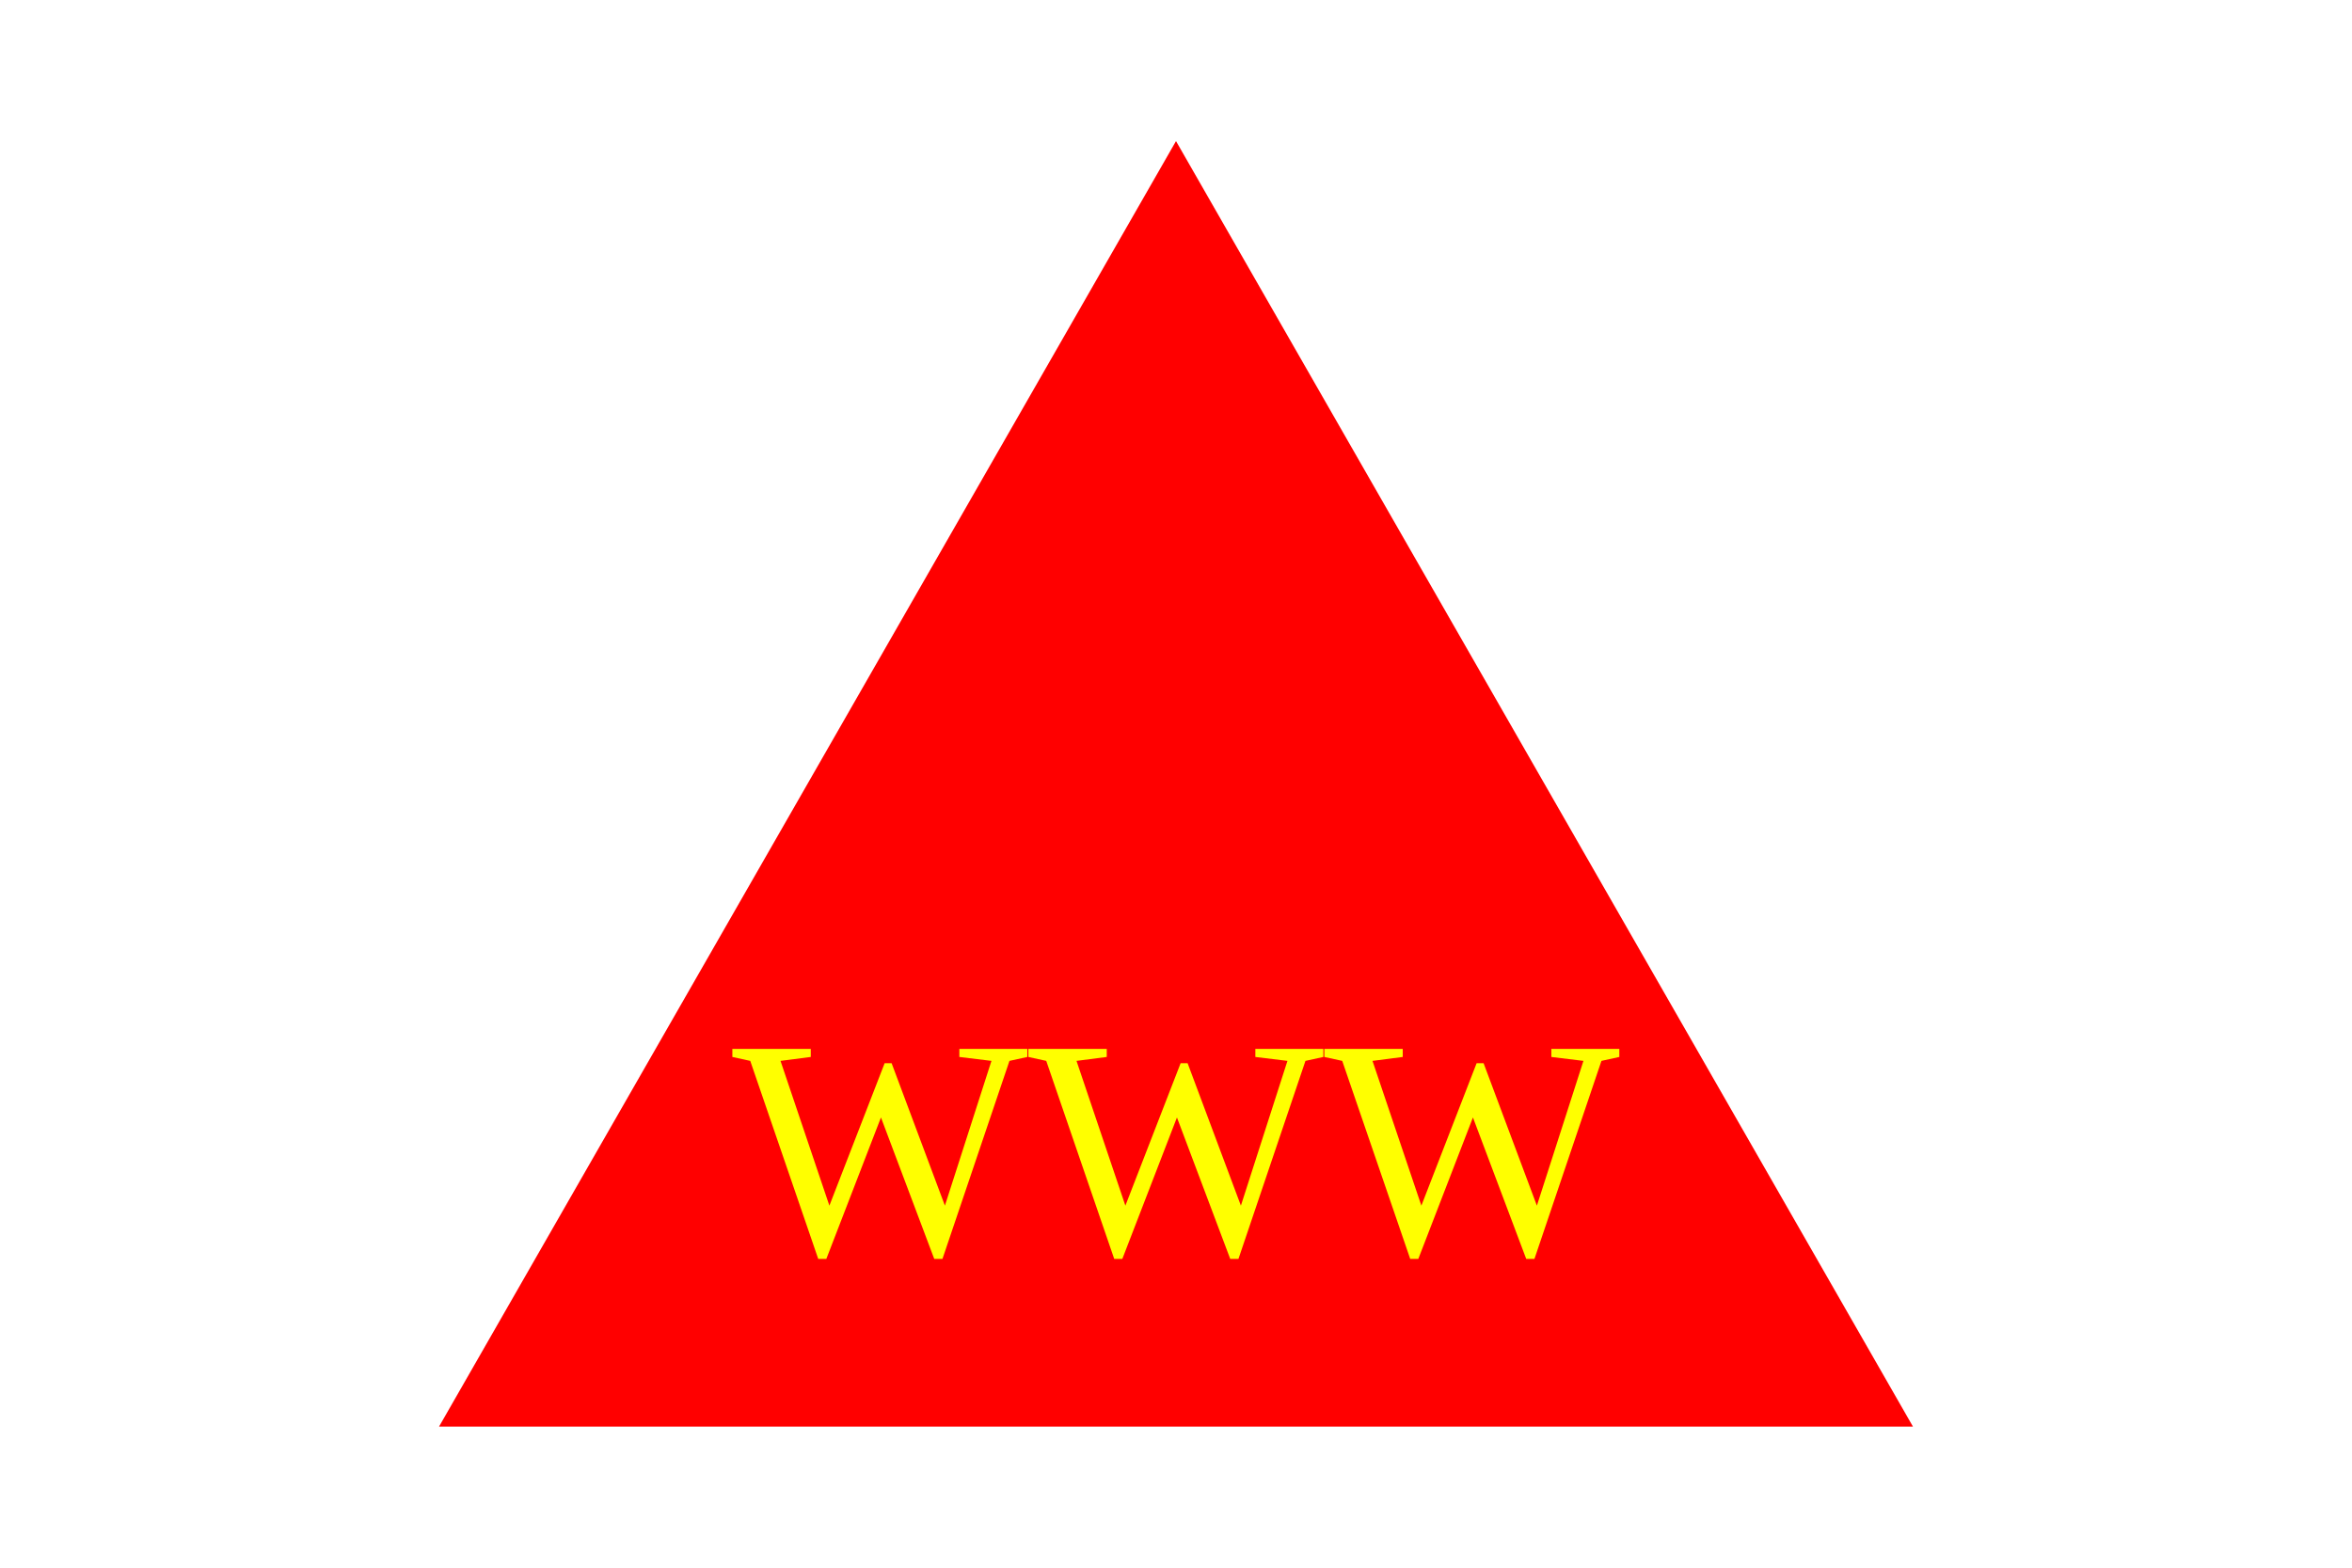
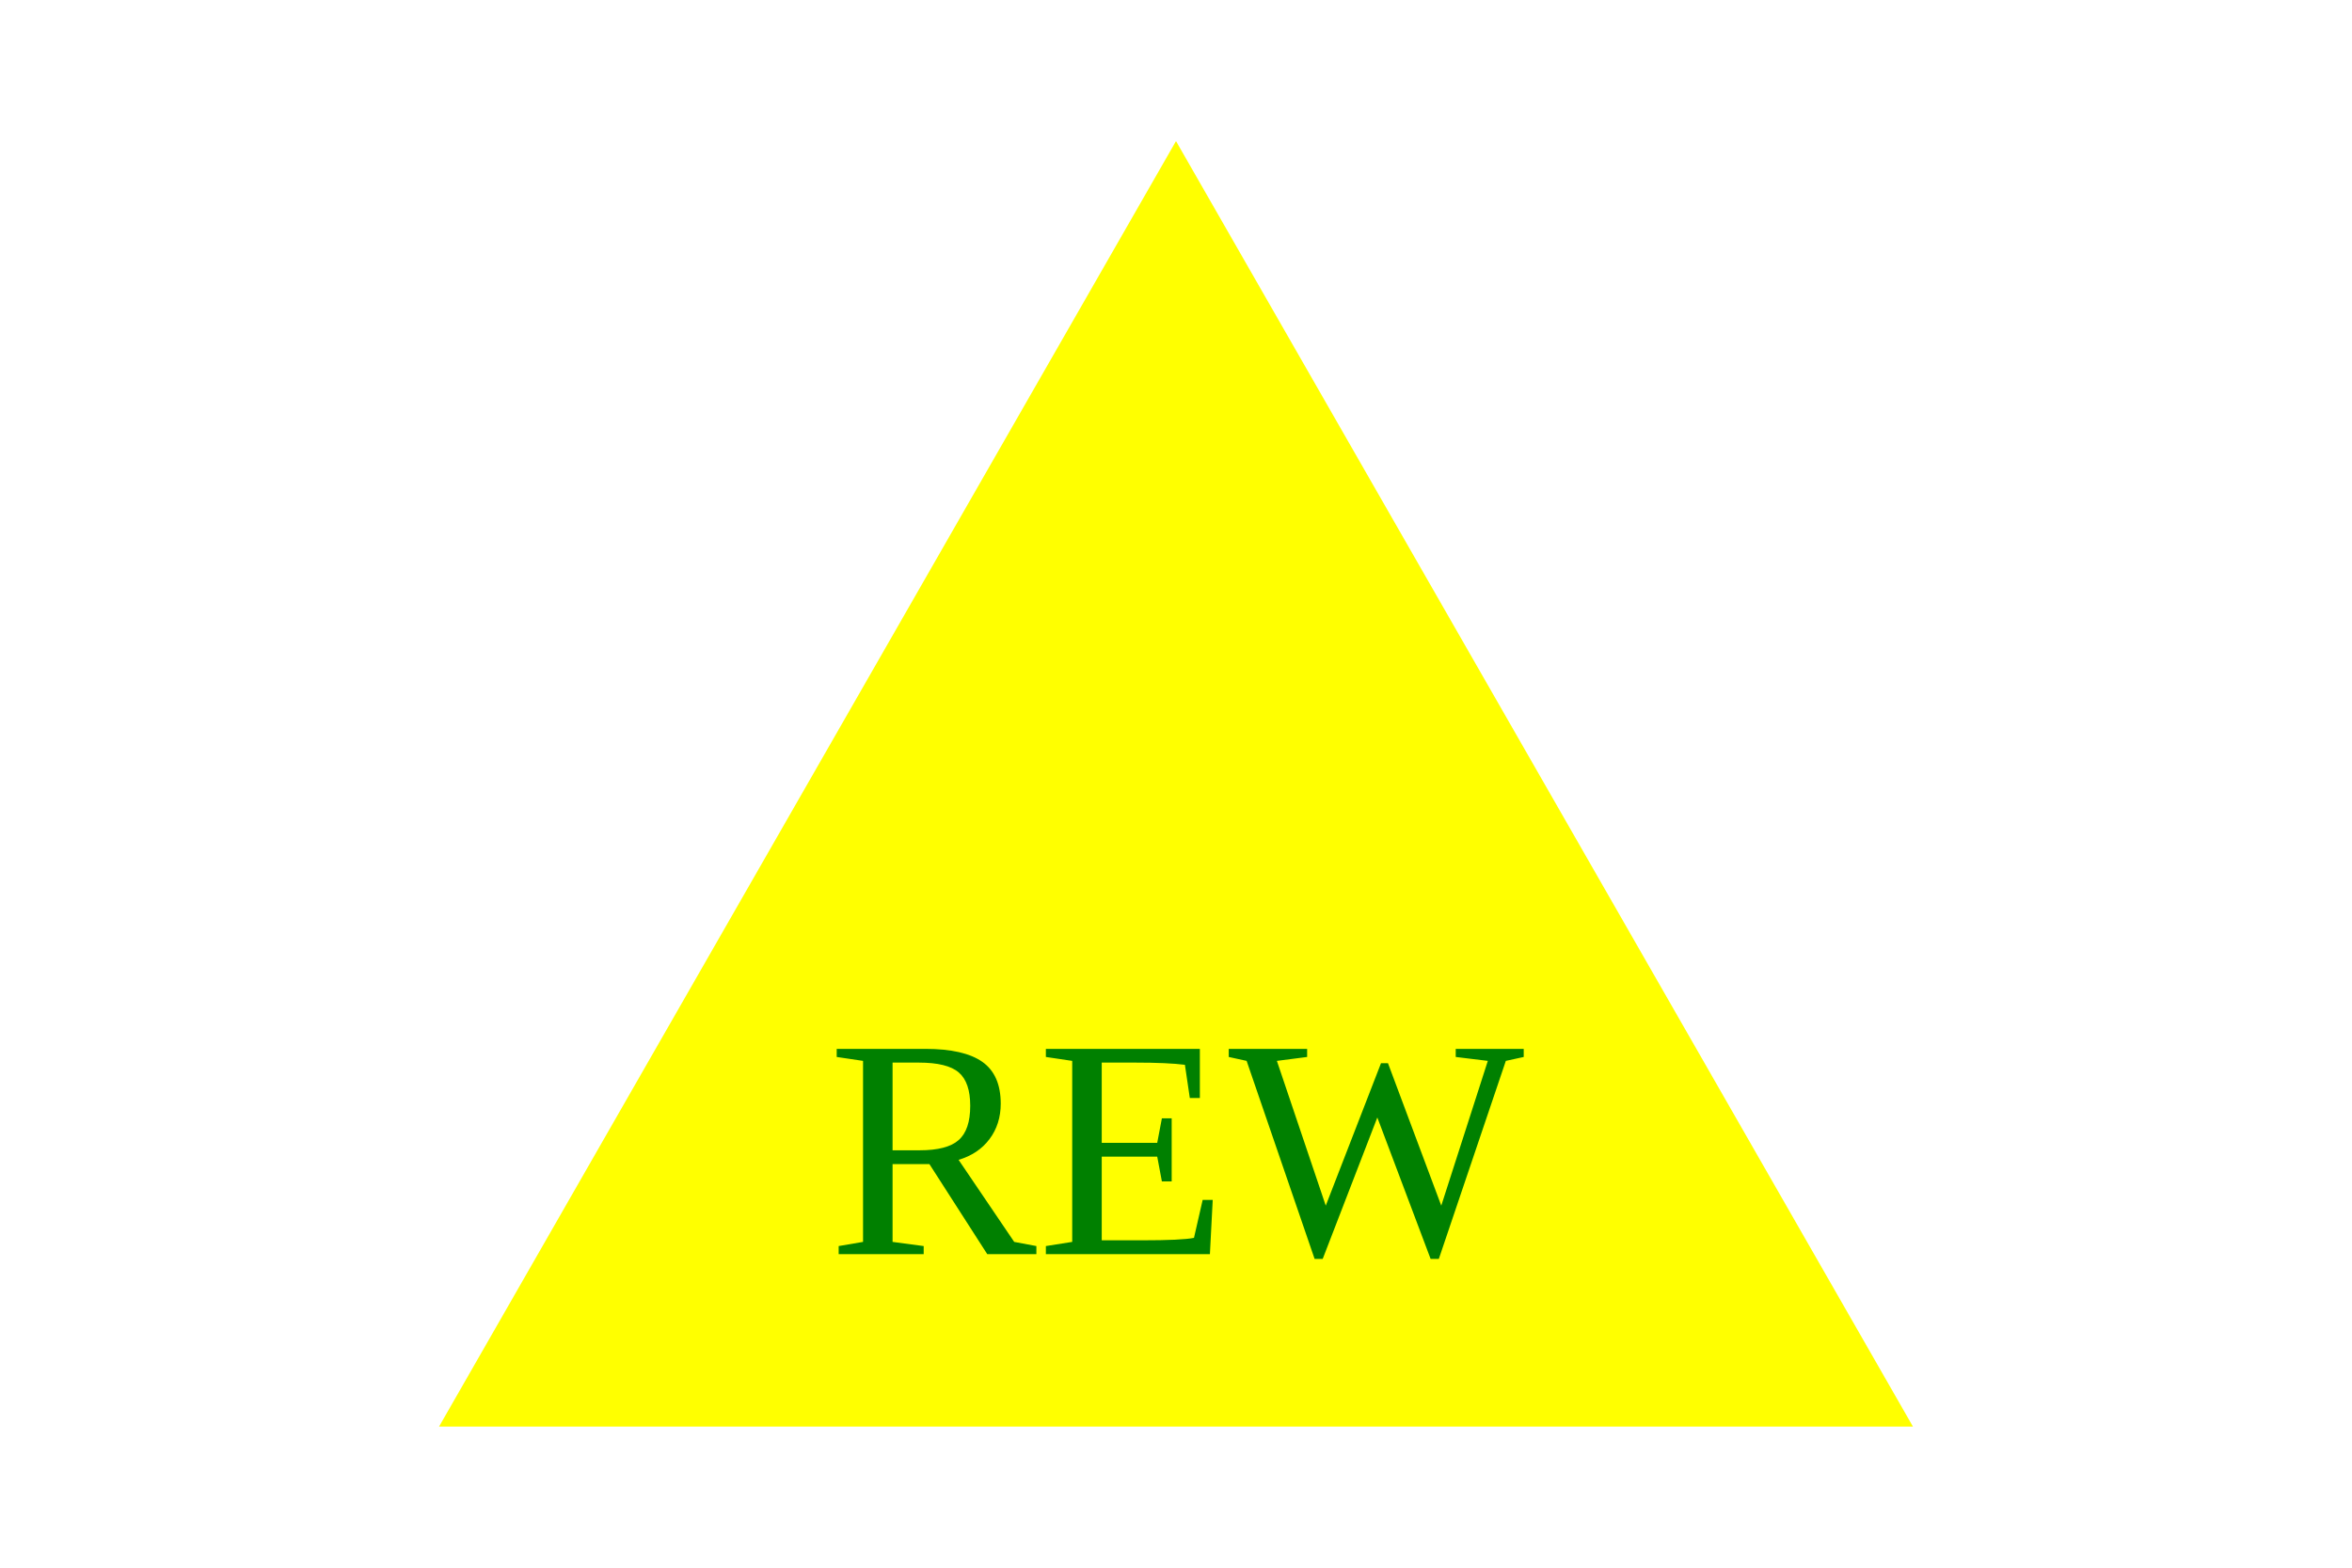
<svg xmlns="http://www.w3.org/2000/svg" version="1.1" width="300" height="200">
-   <polygon points="150, 18 244, 182 56, 182" fill="red" />
-   <text x="150" y="160" font-size="40" text-anchor="middle" fill="yellow">WWW</text>
+   <polygon points="150, 18 244, 182 56, 182" fill="yellow" />
+   <text x="150" y="160" font-size="40" text-anchor="middle" fill="green">REW</text>
</svg>
